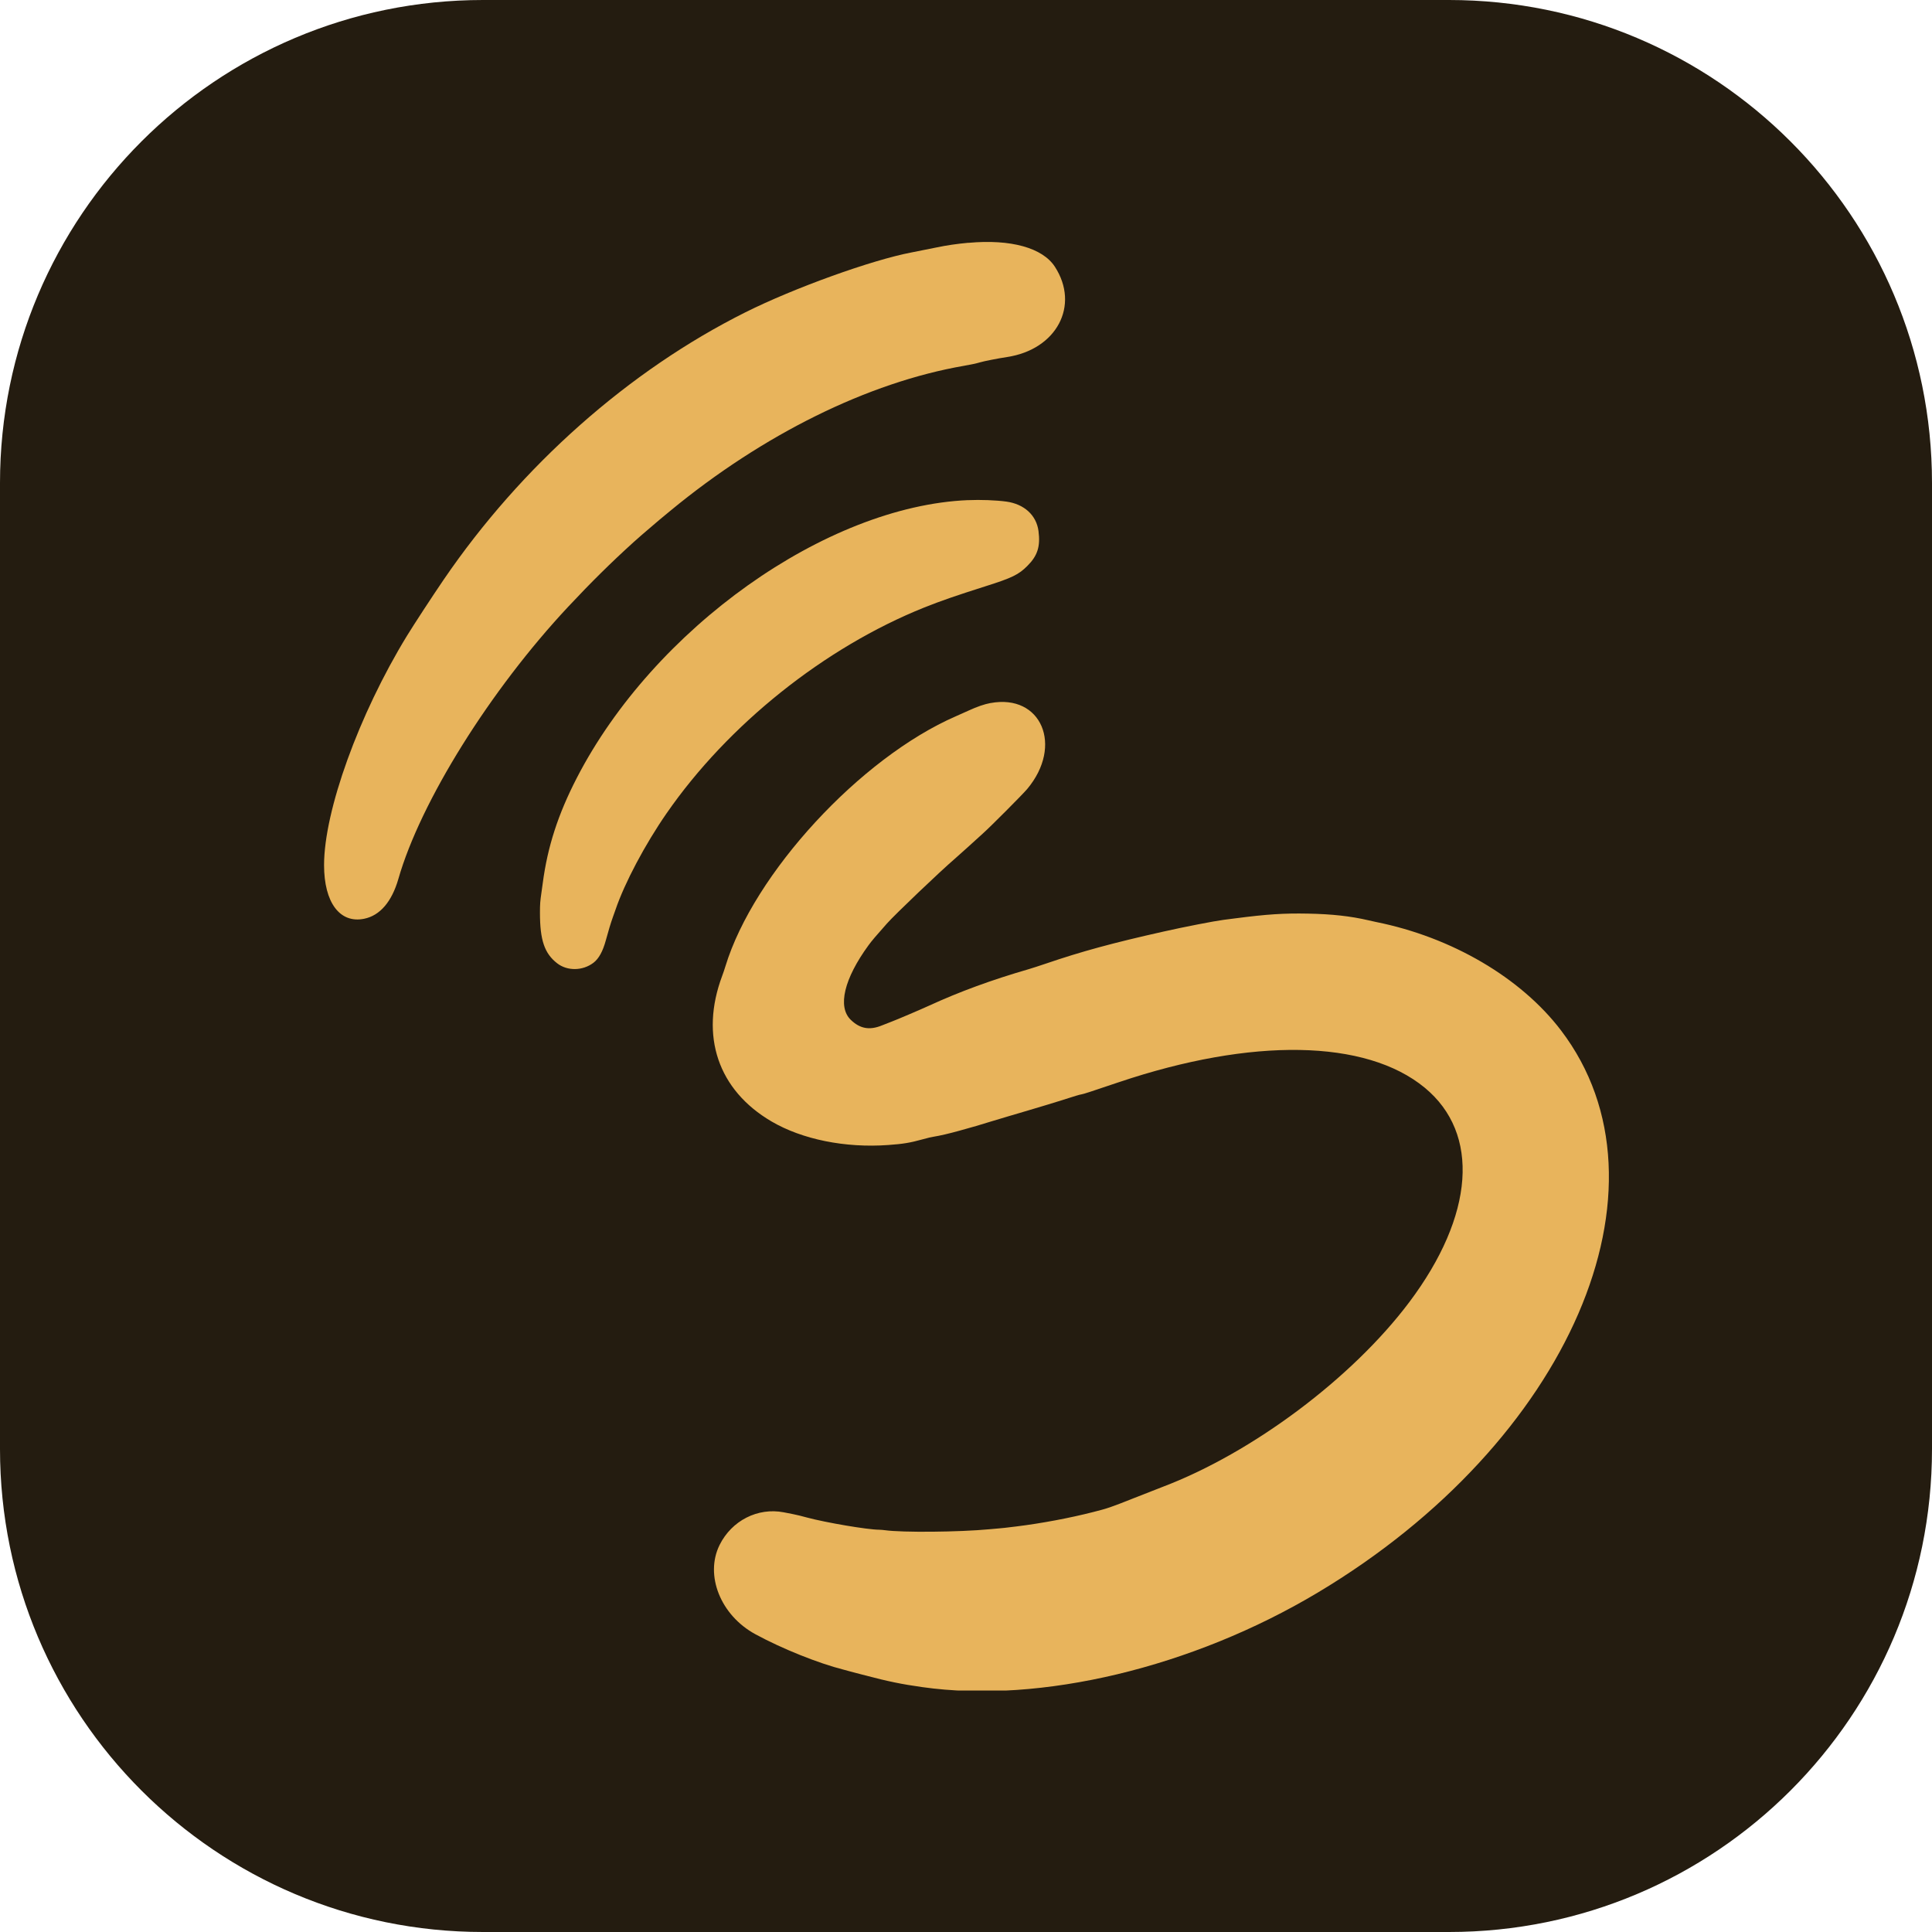
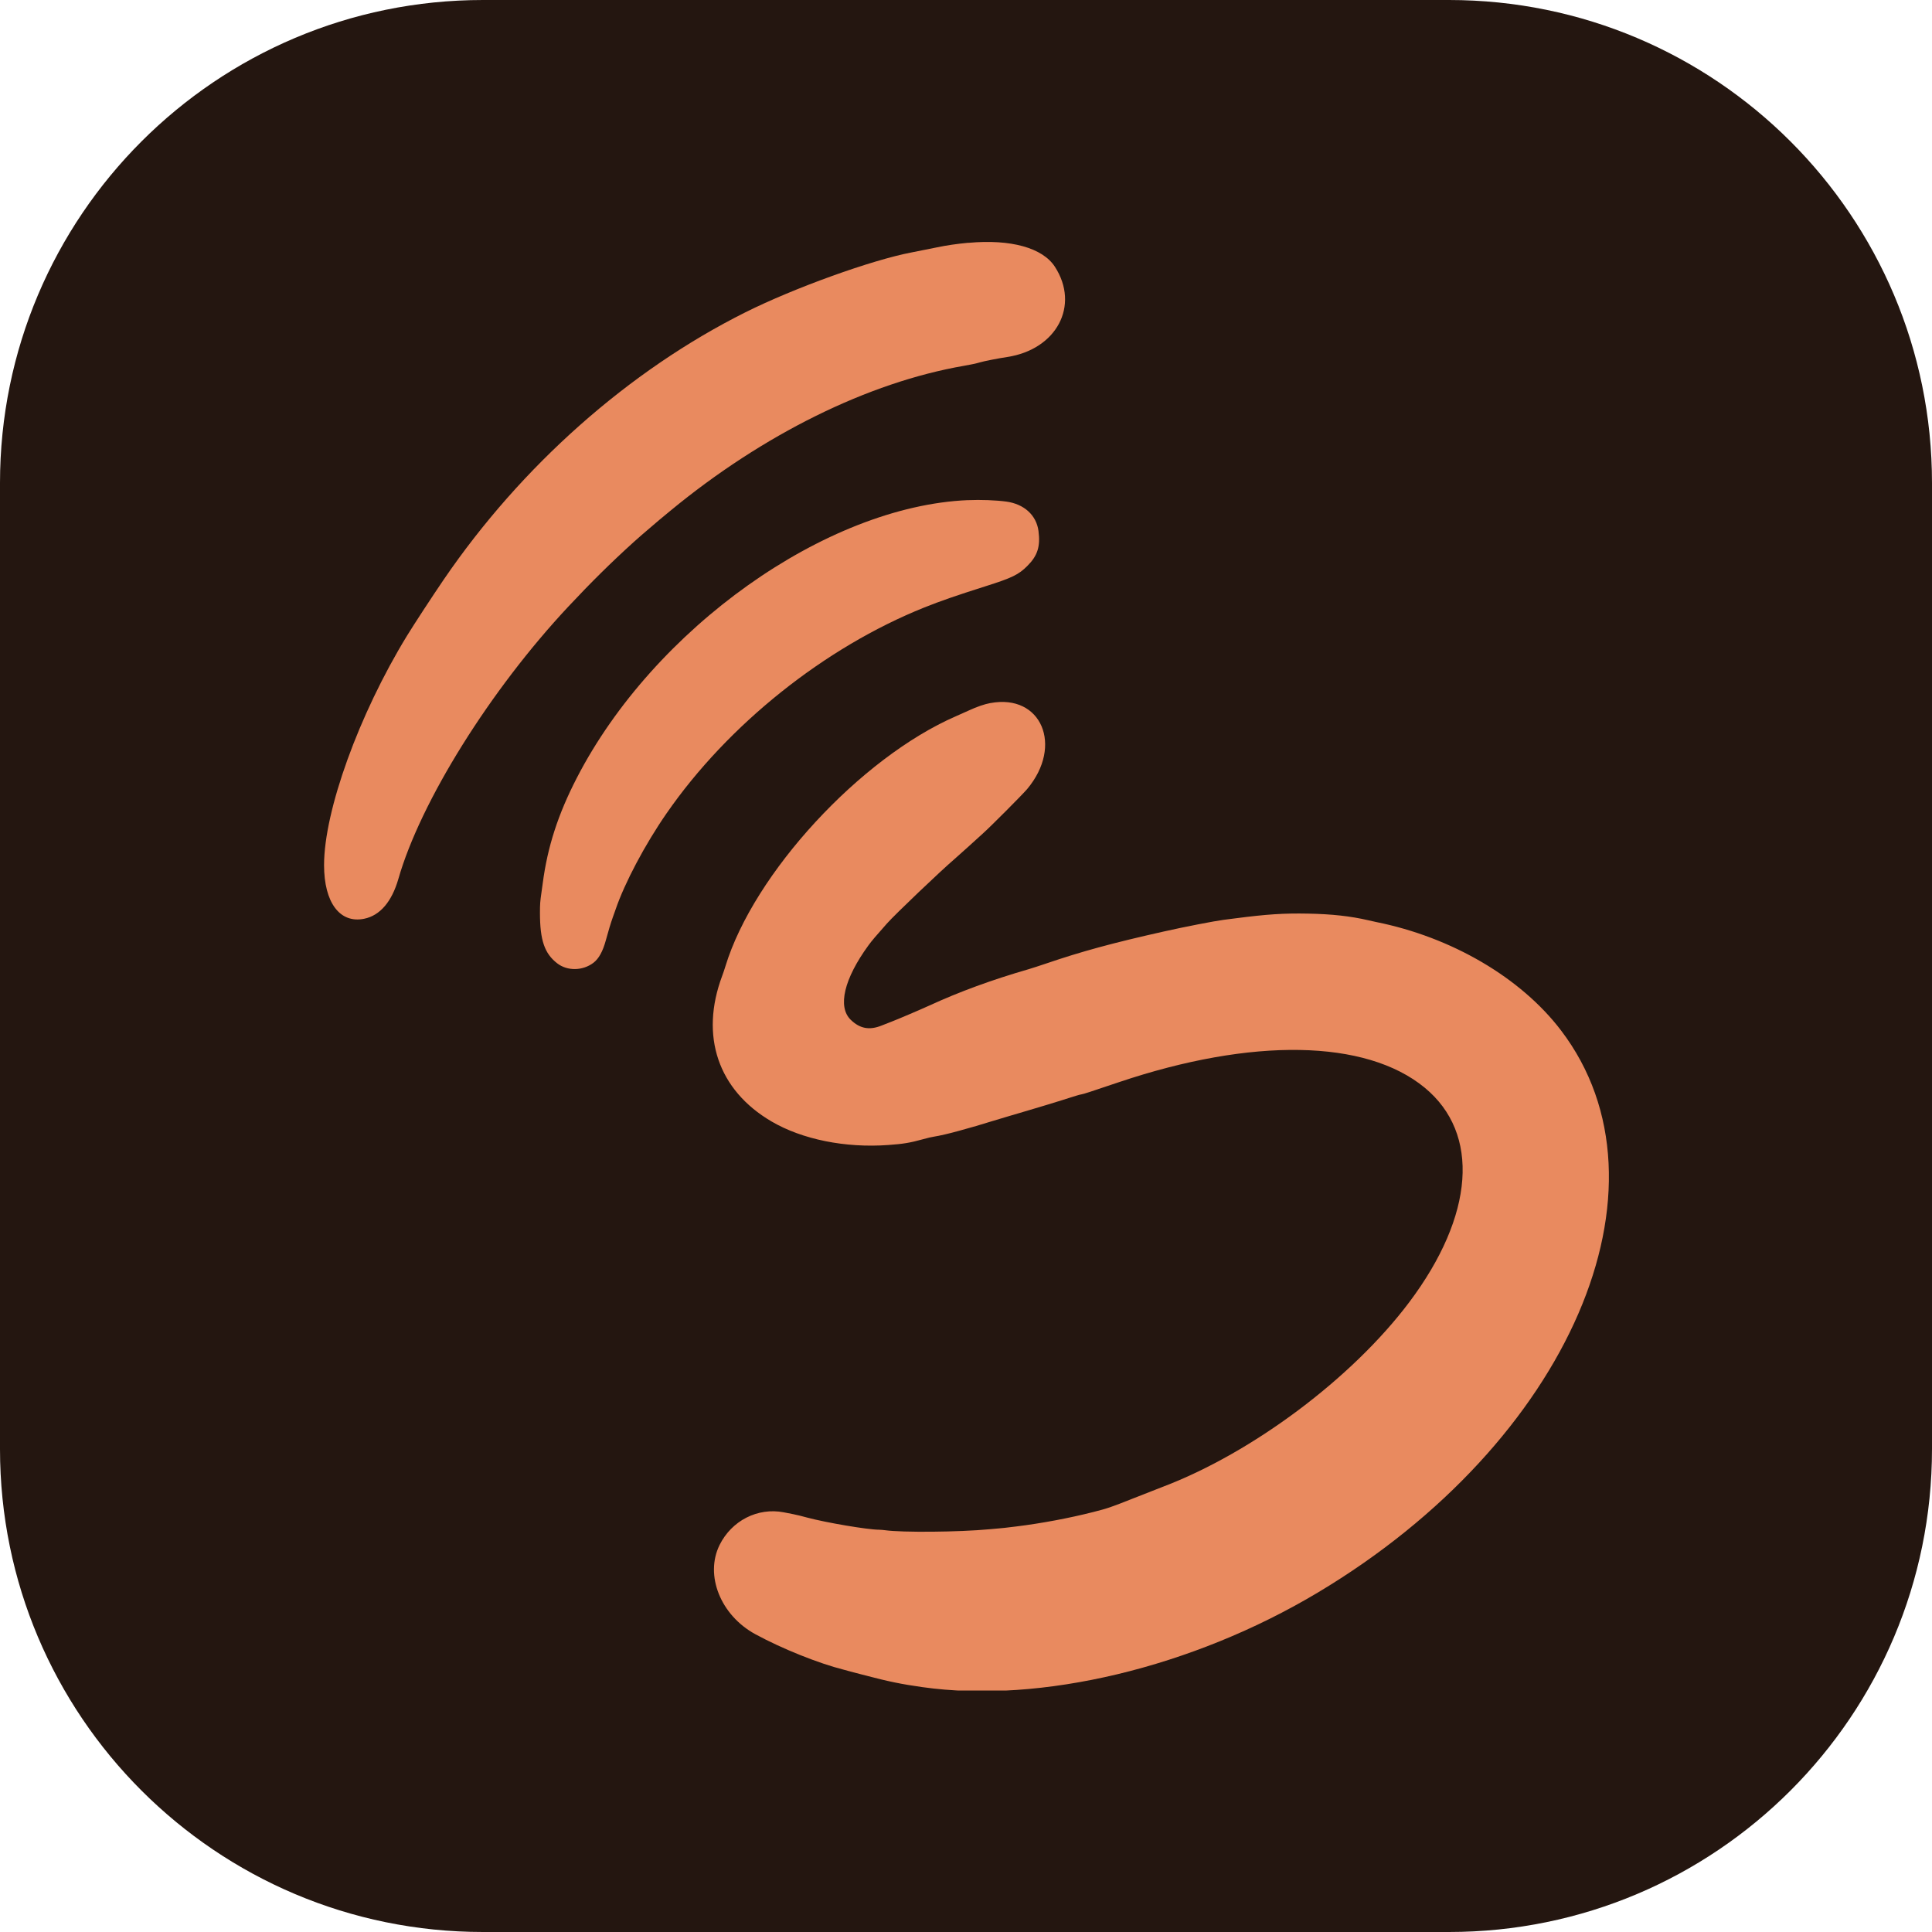
<svg xmlns="http://www.w3.org/2000/svg" width="64" height="64" viewBox="0 0 64 64" fill="none">
-   <rect width="64" height="64" rx="16" fill="#241C10" />
+   <rect width="64" height="64" rx="16" fill="#241610" />
  <svg x="8" y="8" width="48" height="48" viewBox="68.25 41.75 375.50 423.50">
-     <path d="M256.69 42.12c-3.35 0.31-6.36 0.75-9.12 1.33-2.24 0.46-5.33 1.07-7.46 1.49-11.65 2.21-34.4 10.41-48.6 17.51-34.08 17.04-65.46 44.85-88.2 78.18-3.26 4.78-8.69 13.08-10.74 16.43-14.01 22.93-24.19 51.09-24.19 66.95 0 10.95 4.62 17.14 11.73 15.68 4.61-0.94 8.06-4.96 9.98-11.61 6.45-22.56 26.83-55.21 49.68-79.62 6.68-7.14 12.55-12.93 19.09-18.85 0.98-0.88 2.02-1.8 2.33-2.06 0.3-0.25 1.53-1.31 2.73-2.34 1.94-1.68 2.81-2.4 5.66-4.75 27.11-22.36 57.83-37.52 85.83-42.38 2.08-0.36 3.66-0.7 4.69-1.01 1.12-0.34 5.21-1.15 7.88-1.55 14.51-2.19 21.34-15.05 14-26.39-3.59-5.54-12.9-8.12-25.25-6.99zM256.56 117.34c-41.49 1.76-91.8 37.51-114.33 81.23-5.48 10.64-8.53 20.09-9.93 30.69-0.11 0.86-0.28 2.1-0.38 2.75-0.38 2.59-0.44 3.41-0.44 5.94 0 8.01 1.33 11.89 5.03 14.76 2.96 2.3 7.44 2.24 10.59-0.14 1.58-1.2 2.76-3.35 3.64-6.6 0.76-2.8 1.41-4.95 2.06-6.78 0.33-0.9 0.66-1.88 0.78-2.19 2.66-7.81 8.62-19.05 14.91-28.12 17.96-25.94 46.18-48.48 75.31-60.16 4.78-1.91 9.26-3.46 17.88-6.2 7.79-2.46 9.71-3.4 12.25-5.95 2.98-2.96 3.85-5.71 3.26-10.19-0.61-4.64-4.19-7.9-9.43-8.62-2.99-0.4-7.48-0.58-11.21-0.41zM263.16 176.64c-1.8 0.34-3.89 1.05-6.41 2.21-1.2 0.55-2.86 1.29-3.69 1.65-27.95 12.16-59.09 45.94-67.38 73.1-0.24 0.8-0.66 2.05-0.94 2.78-6.58 17.59-1.21 33.4 14.43 42.56 8.96 5.25 21.55 7.79 34.08 6.88 4.4-0.31 6.41-0.65 10.06-1.66 1.69-0.46 2.43-0.64 3.31-0.78 1.68-0.26 4.53-0.93 7.31-1.7 5.25-1.46 5.06-1.41 9.56-2.79 1.34-0.41 2.64-0.8 2.88-0.86 0.24-0.08 1.18-0.35 2.06-0.62 0.9-0.28 2.27-0.68 3.06-0.9 0.79-0.23 2.74-0.8 4.31-1.28 1.59-0.48 3.35-1 3.94-1.18 0.59-0.18 2.05-0.62 3.25-1 5.33-1.69 6.1-1.93 6.78-2.04 0.7-0.12 2.4-0.68 10.79-3.51 39.04-13.16 72.33-12.59 89.5 1.56 16.28 13.41 14.55 37.36-4.54 62.74-16.68 22.18-45.84 44-72.09 53.95-1.85 0.71-5.76 2.24-8.68 3.4-6.35 2.53-7.38 2.88-11.45 3.91-6.99 1.79-15.26 3.34-22.56 4.24-3.46 0.43-3.99 0.48-5.19 0.58-0.69 0.05-1.9 0.15-2.69 0.24-8.9 0.84-25.48 0.99-30.56 0.28-0.48-0.08-1.24-0.12-1.69-0.14-3.39-0.01-15.54-2.08-21.03-3.55-1.39-0.39-3.24-0.84-4.1-1-0.86-0.16-2.1-0.4-2.75-0.54-7.59-1.46-15.2 2.41-18.74 9.53-4.4 8.86 0.29 20.58 10.43 26.09 7.76 4.23 18.48 8.53 25.88 10.39 0.14 0.03 0.7 0.19 1.25 0.34 0.55 0.15 1.65 0.44 2.44 0.65 0.79 0.2 1.98 0.51 2.62 0.68 6.6 1.74 10.56 2.56 16.62 3.41 34.54 4.9 78.94-5.71 115.62-27.65 73.5-43.94 105.81-118.62 71.06-164.28-11.73-15.41-31.93-27.25-54.06-31.69-0.31-0.06-1.29-0.28-2.19-0.49-5.28-1.23-10.74-1.83-17.69-1.96-7.08-0.14-12 0.18-21.25 1.38-1.34 0.18-2.91 0.39-3.5 0.45-2.58 0.33-11.41 2.04-17.56 3.43-14.83 3.33-23.91 5.8-34.31 9.35-1.83 0.62-4.08 1.35-5 1.62-10.84 3.14-20.23 6.58-29.16 10.68-2.53 1.16-9.29 4.04-10.96 4.67-0.86 0.33-2.12 0.83-2.81 1.1-3.62 1.48-6.43 0.96-9.12-1.66-3.89-3.79-1.93-11.99 5.2-21.76 0.89-1.23 2.26-2.85 5.38-6.35 2.39-2.7 15.44-15.14 19.85-18.94 0.59-0.5 2.23-1.98 3.64-3.25 1.41-1.29 3.44-3.12 4.5-4.08 2.34-2.09 11.62-11.41 13-13.04 10.65-12.68 4.16-27.9-10.71-25.14z" fill="#E8B45C" />
+     <path d="M256.69 42.12c-3.35 0.31-6.36 0.75-9.12 1.33-2.24 0.46-5.33 1.07-7.46 1.49-11.65 2.21-34.4 10.41-48.6 17.51-34.08 17.04-65.46 44.85-88.2 78.18-3.26 4.78-8.69 13.08-10.74 16.43-14.01 22.93-24.19 51.09-24.19 66.95 0 10.95 4.62 17.14 11.73 15.68 4.61-0.94 8.06-4.96 9.98-11.61 6.45-22.56 26.83-55.21 49.68-79.62 6.68-7.14 12.55-12.93 19.09-18.85 0.98-0.88 2.02-1.8 2.33-2.06 0.3-0.25 1.53-1.31 2.73-2.34 1.94-1.68 2.81-2.4 5.66-4.75 27.11-22.36 57.83-37.52 85.83-42.38 2.08-0.36 3.66-0.7 4.69-1.01 1.12-0.34 5.21-1.15 7.88-1.55 14.51-2.19 21.34-15.05 14-26.39-3.59-5.54-12.9-8.12-25.25-6.99zM256.56 117.34c-41.49 1.76-91.8 37.51-114.33 81.23-5.48 10.64-8.53 20.09-9.93 30.69-0.11 0.86-0.28 2.1-0.38 2.75-0.38 2.59-0.44 3.41-0.44 5.94 0 8.01 1.33 11.89 5.03 14.76 2.96 2.3 7.44 2.24 10.59-0.14 1.58-1.2 2.76-3.35 3.64-6.6 0.76-2.8 1.41-4.95 2.06-6.78 0.33-0.9 0.66-1.88 0.78-2.19 2.66-7.81 8.62-19.05 14.91-28.12 17.96-25.94 46.18-48.48 75.31-60.16 4.78-1.91 9.26-3.46 17.88-6.2 7.79-2.46 9.71-3.4 12.25-5.95 2.98-2.96 3.85-5.71 3.26-10.19-0.61-4.64-4.19-7.9-9.43-8.62-2.99-0.4-7.48-0.58-11.21-0.41zM263.16 176.64c-1.8 0.34-3.89 1.05-6.41 2.21-1.2 0.55-2.86 1.29-3.69 1.65-27.95 12.16-59.09 45.94-67.38 73.1-0.24 0.8-0.66 2.05-0.94 2.78-6.58 17.59-1.21 33.4 14.43 42.56 8.96 5.25 21.55 7.79 34.08 6.88 4.4-0.31 6.41-0.65 10.06-1.66 1.69-0.46 2.43-0.64 3.31-0.78 1.68-0.26 4.53-0.93 7.31-1.7 5.25-1.46 5.06-1.41 9.56-2.79 1.34-0.41 2.64-0.8 2.88-0.86 0.24-0.08 1.18-0.35 2.06-0.62 0.9-0.28 2.27-0.68 3.06-0.9 0.79-0.23 2.74-0.8 4.31-1.28 1.59-0.48 3.35-1 3.94-1.18 0.59-0.18 2.05-0.62 3.25-1 5.33-1.69 6.1-1.93 6.78-2.04 0.7-0.12 2.4-0.68 10.79-3.51 39.04-13.16 72.33-12.59 89.5 1.56 16.28 13.41 14.55 37.36-4.54 62.74-16.68 22.18-45.84 44-72.09 53.95-1.85 0.71-5.76 2.24-8.68 3.4-6.35 2.53-7.38 2.88-11.45 3.91-6.99 1.79-15.26 3.34-22.56 4.24-3.46 0.43-3.99 0.48-5.19 0.58-0.69 0.05-1.9 0.15-2.69 0.24-8.9 0.84-25.48 0.99-30.56 0.28-0.48-0.08-1.24-0.12-1.69-0.14-3.39-0.01-15.54-2.08-21.03-3.55-1.39-0.39-3.24-0.84-4.1-1-0.86-0.16-2.1-0.4-2.75-0.54-7.59-1.46-15.2 2.41-18.74 9.53-4.4 8.86 0.29 20.58 10.43 26.09 7.76 4.23 18.48 8.53 25.88 10.39 0.14 0.03 0.7 0.19 1.25 0.34 0.55 0.15 1.65 0.44 2.44 0.65 0.79 0.2 1.98 0.51 2.62 0.68 6.6 1.74 10.56 2.56 16.62 3.41 34.54 4.9 78.94-5.71 115.62-27.65 73.5-43.94 105.81-118.62 71.06-164.28-11.73-15.41-31.93-27.25-54.06-31.69-0.31-0.06-1.29-0.28-2.19-0.49-5.28-1.23-10.74-1.83-17.69-1.96-7.08-0.14-12 0.18-21.25 1.38-1.34 0.18-2.91 0.39-3.5 0.45-2.58 0.33-11.41 2.04-17.56 3.43-14.83 3.33-23.91 5.8-34.31 9.35-1.83 0.62-4.08 1.35-5 1.62-10.84 3.14-20.23 6.58-29.16 10.68-2.53 1.16-9.29 4.04-10.96 4.67-0.86 0.33-2.12 0.83-2.81 1.1-3.62 1.48-6.43 0.96-9.12-1.66-3.89-3.79-1.93-11.99 5.2-21.76 0.89-1.23 2.26-2.85 5.38-6.35 2.39-2.7 15.44-15.14 19.85-18.94 0.59-0.5 2.23-1.98 3.64-3.25 1.41-1.29 3.44-3.12 4.5-4.08 2.34-2.09 11.62-11.41 13-13.04 10.65-12.68 4.16-27.9-10.71-25.14z" fill="#E98A5F" />
  </svg>
</svg>
